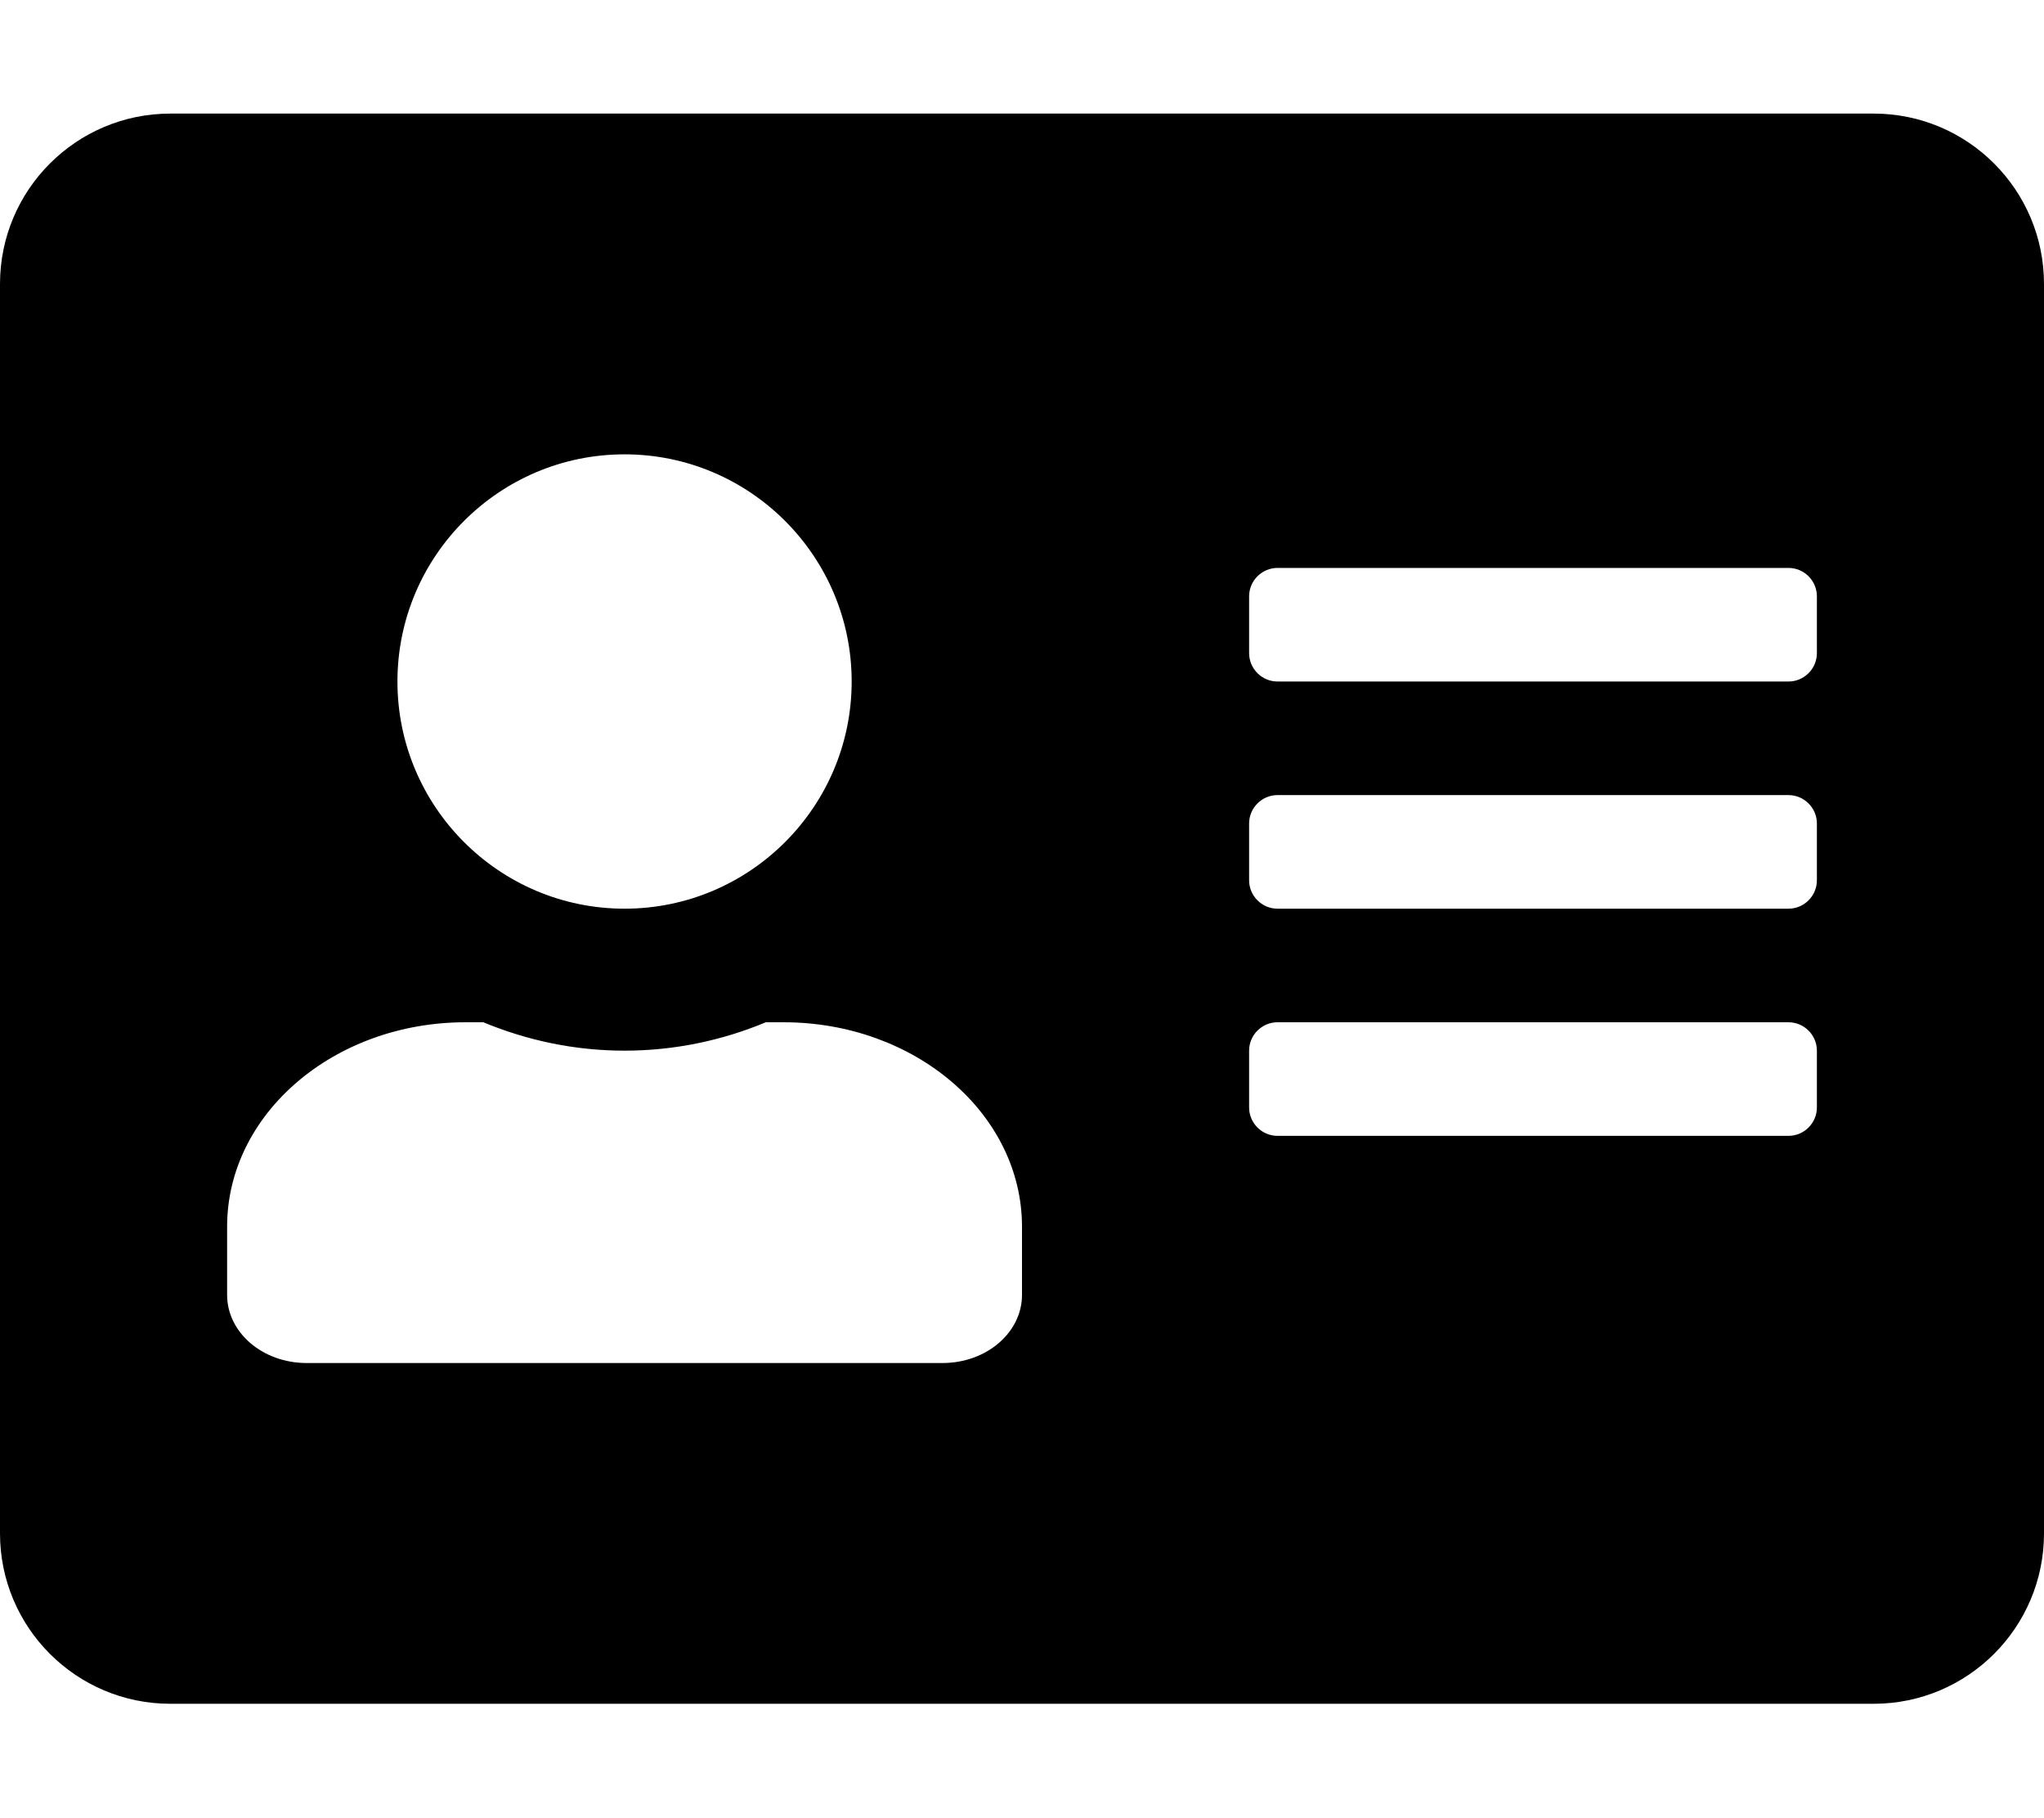
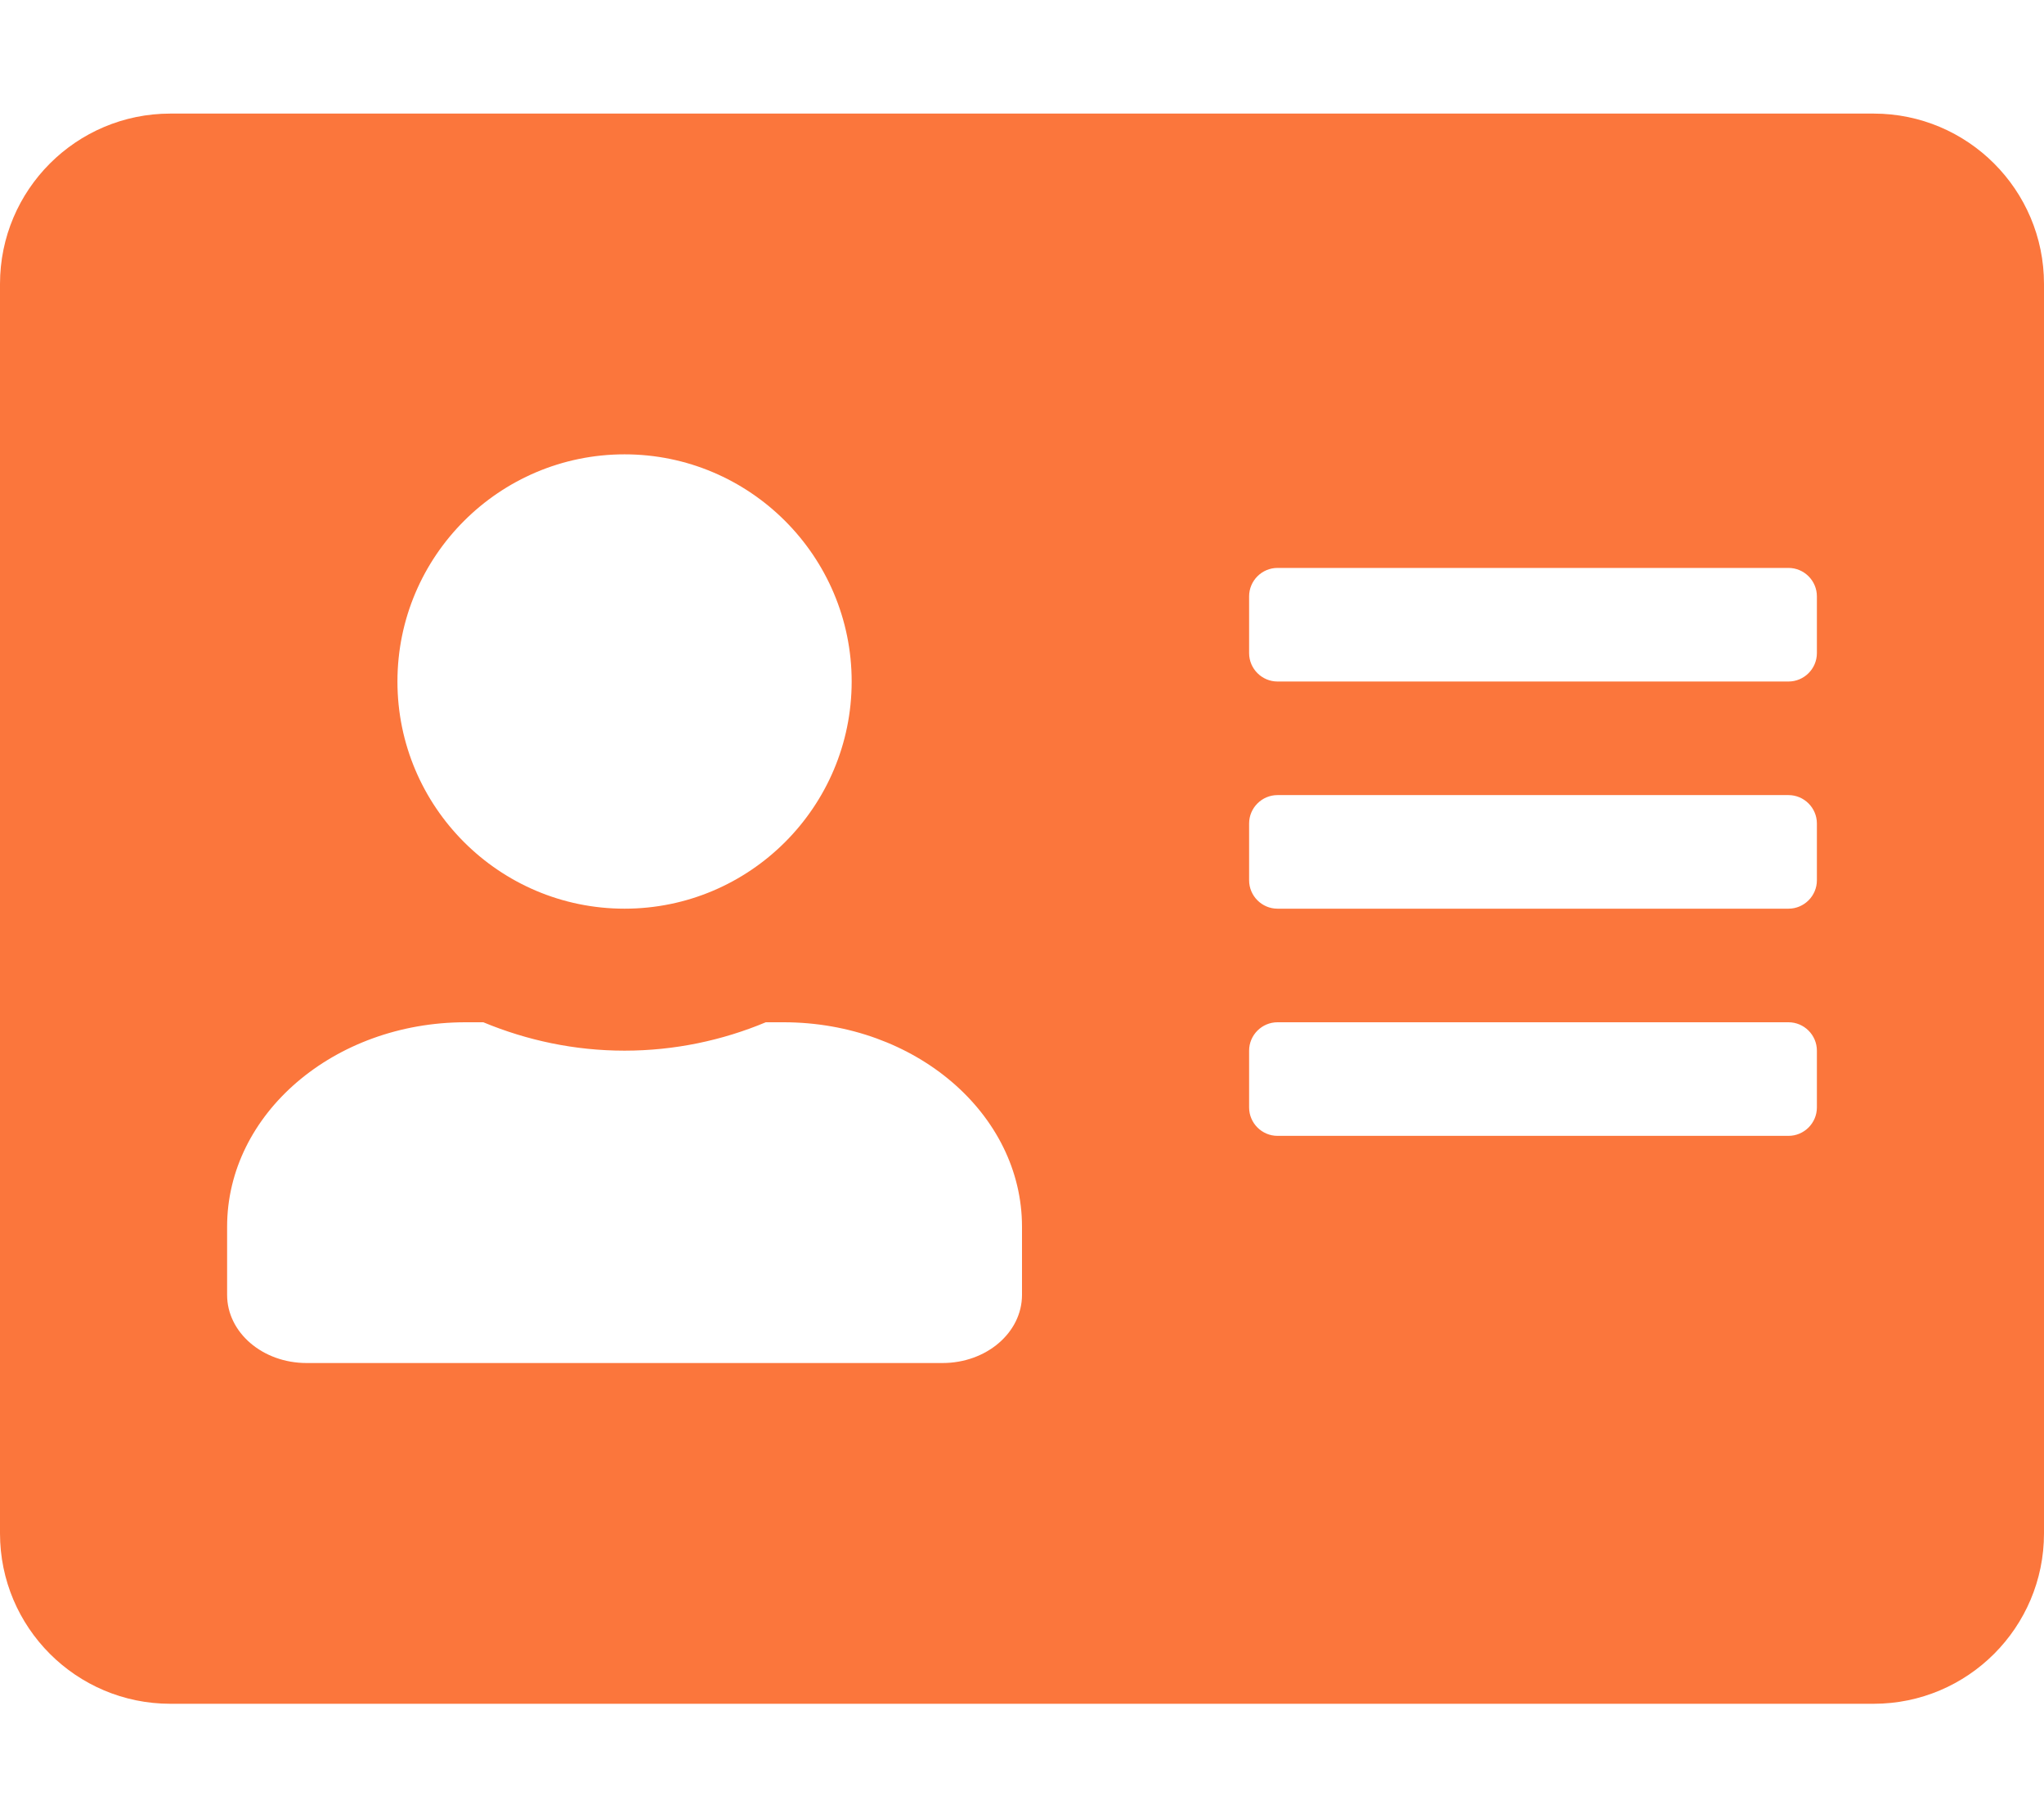
- <svg xmlns="http://www.w3.org/2000/svg" viewBox="0 0 576 512">
+ <svg xmlns="http://www.w3.org/2000/svg" style="fill:#fb763c;" viewBox="0 0 576 512">
  <path d="M528 32H48C21.5 32 0 53.5 0 80v352c0 26.5 21.5 48 48 48h480c26.5 0 48-21.5 48-48V80c0-26.5-21.5-48-48-48zm-352 96c35.3 0 64 28.7 64 64s-28.7 64-64 64-64-28.7-64-64 28.7-64 64-64zm112 236.8c0 10.6-10 19.2-22.4 19.2H86.4C74 384 64 375.4 64 364.8v-19.2c0-31.8 30.1-57.6 67.2-57.6h5c12.3 5.1 25.7 8 39.8 8s27.6-2.9 39.8-8h5c37.1 0 67.2 25.8 67.2 57.6v19.2zM512 312c0 4.4-3.6 8-8 8H360c-4.4 0-8-3.6-8-8v-16c0-4.4 3.6-8 8-8h144c4.4 0 8 3.6 8 8v16zm0-64c0 4.4-3.6 8-8 8H360c-4.4 0-8-3.6-8-8v-16c0-4.4 3.6-8 8-8h144c4.4 0 8 3.6 8 8v16zm0-64c0 4.4-3.6 8-8 8H360c-4.4 0-8-3.6-8-8v-16c0-4.4 3.6-8 8-8h144c4.4 0 8 3.6 8 8v16z" />
</svg>
